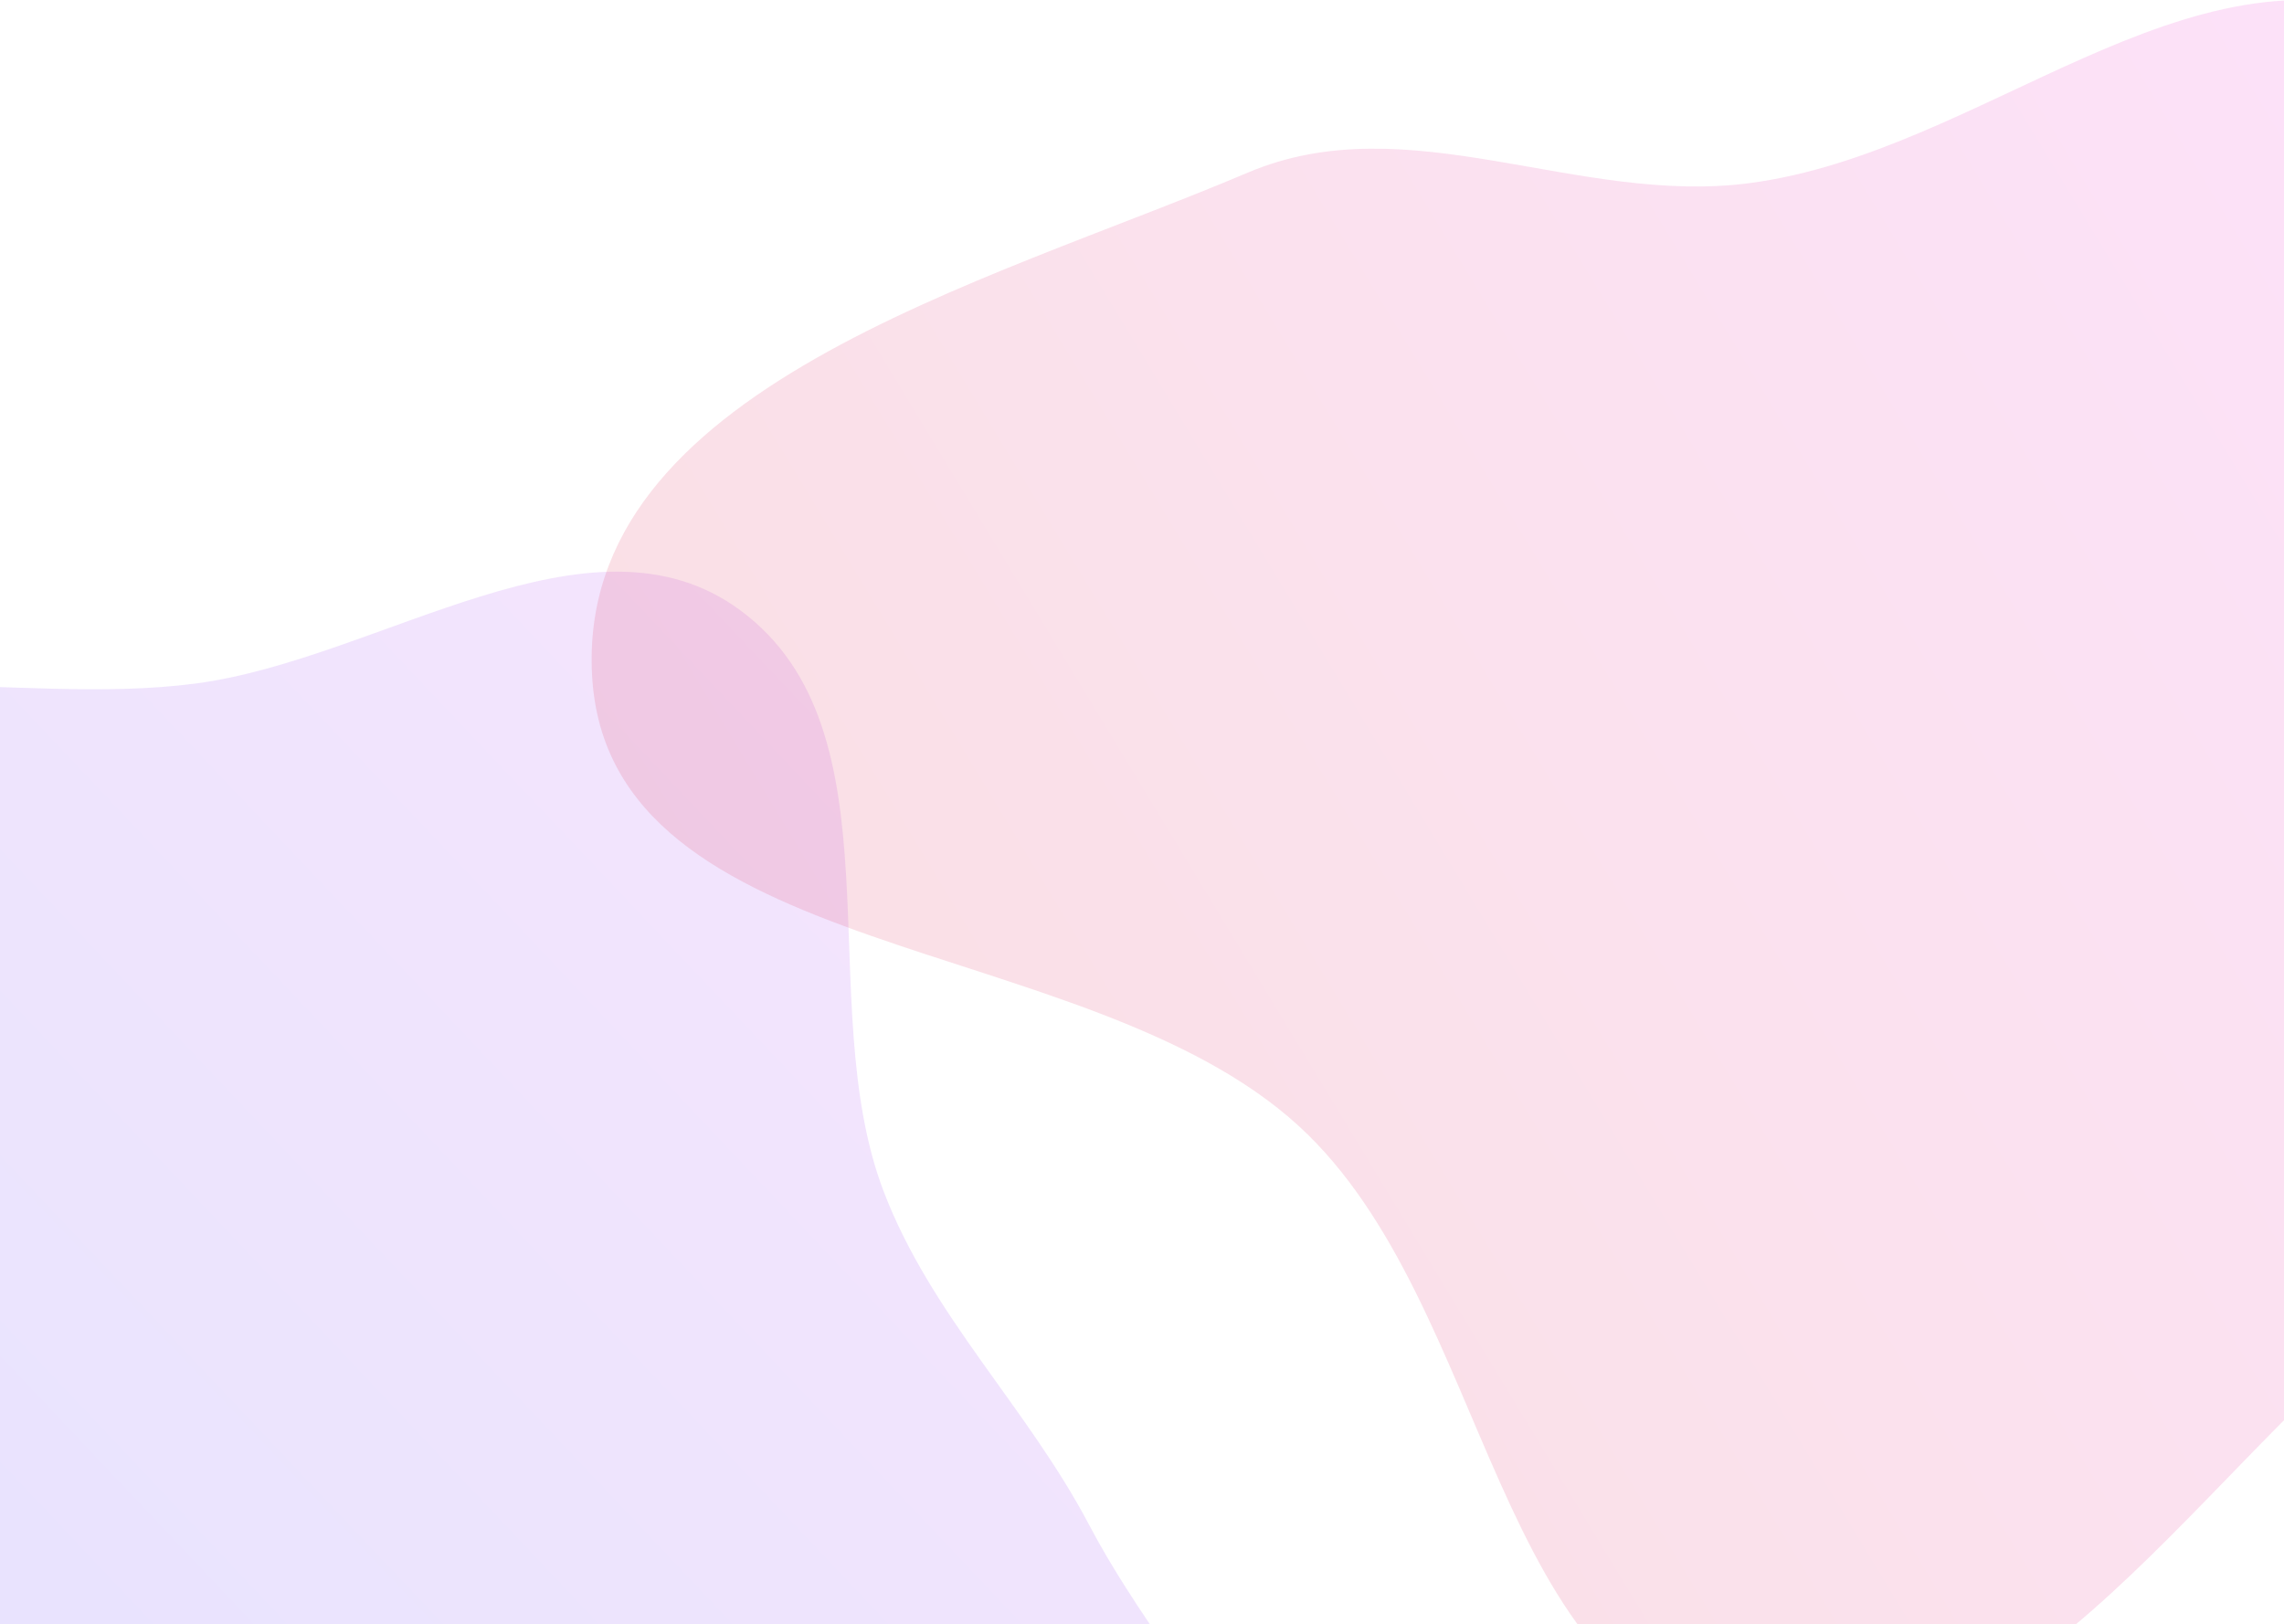
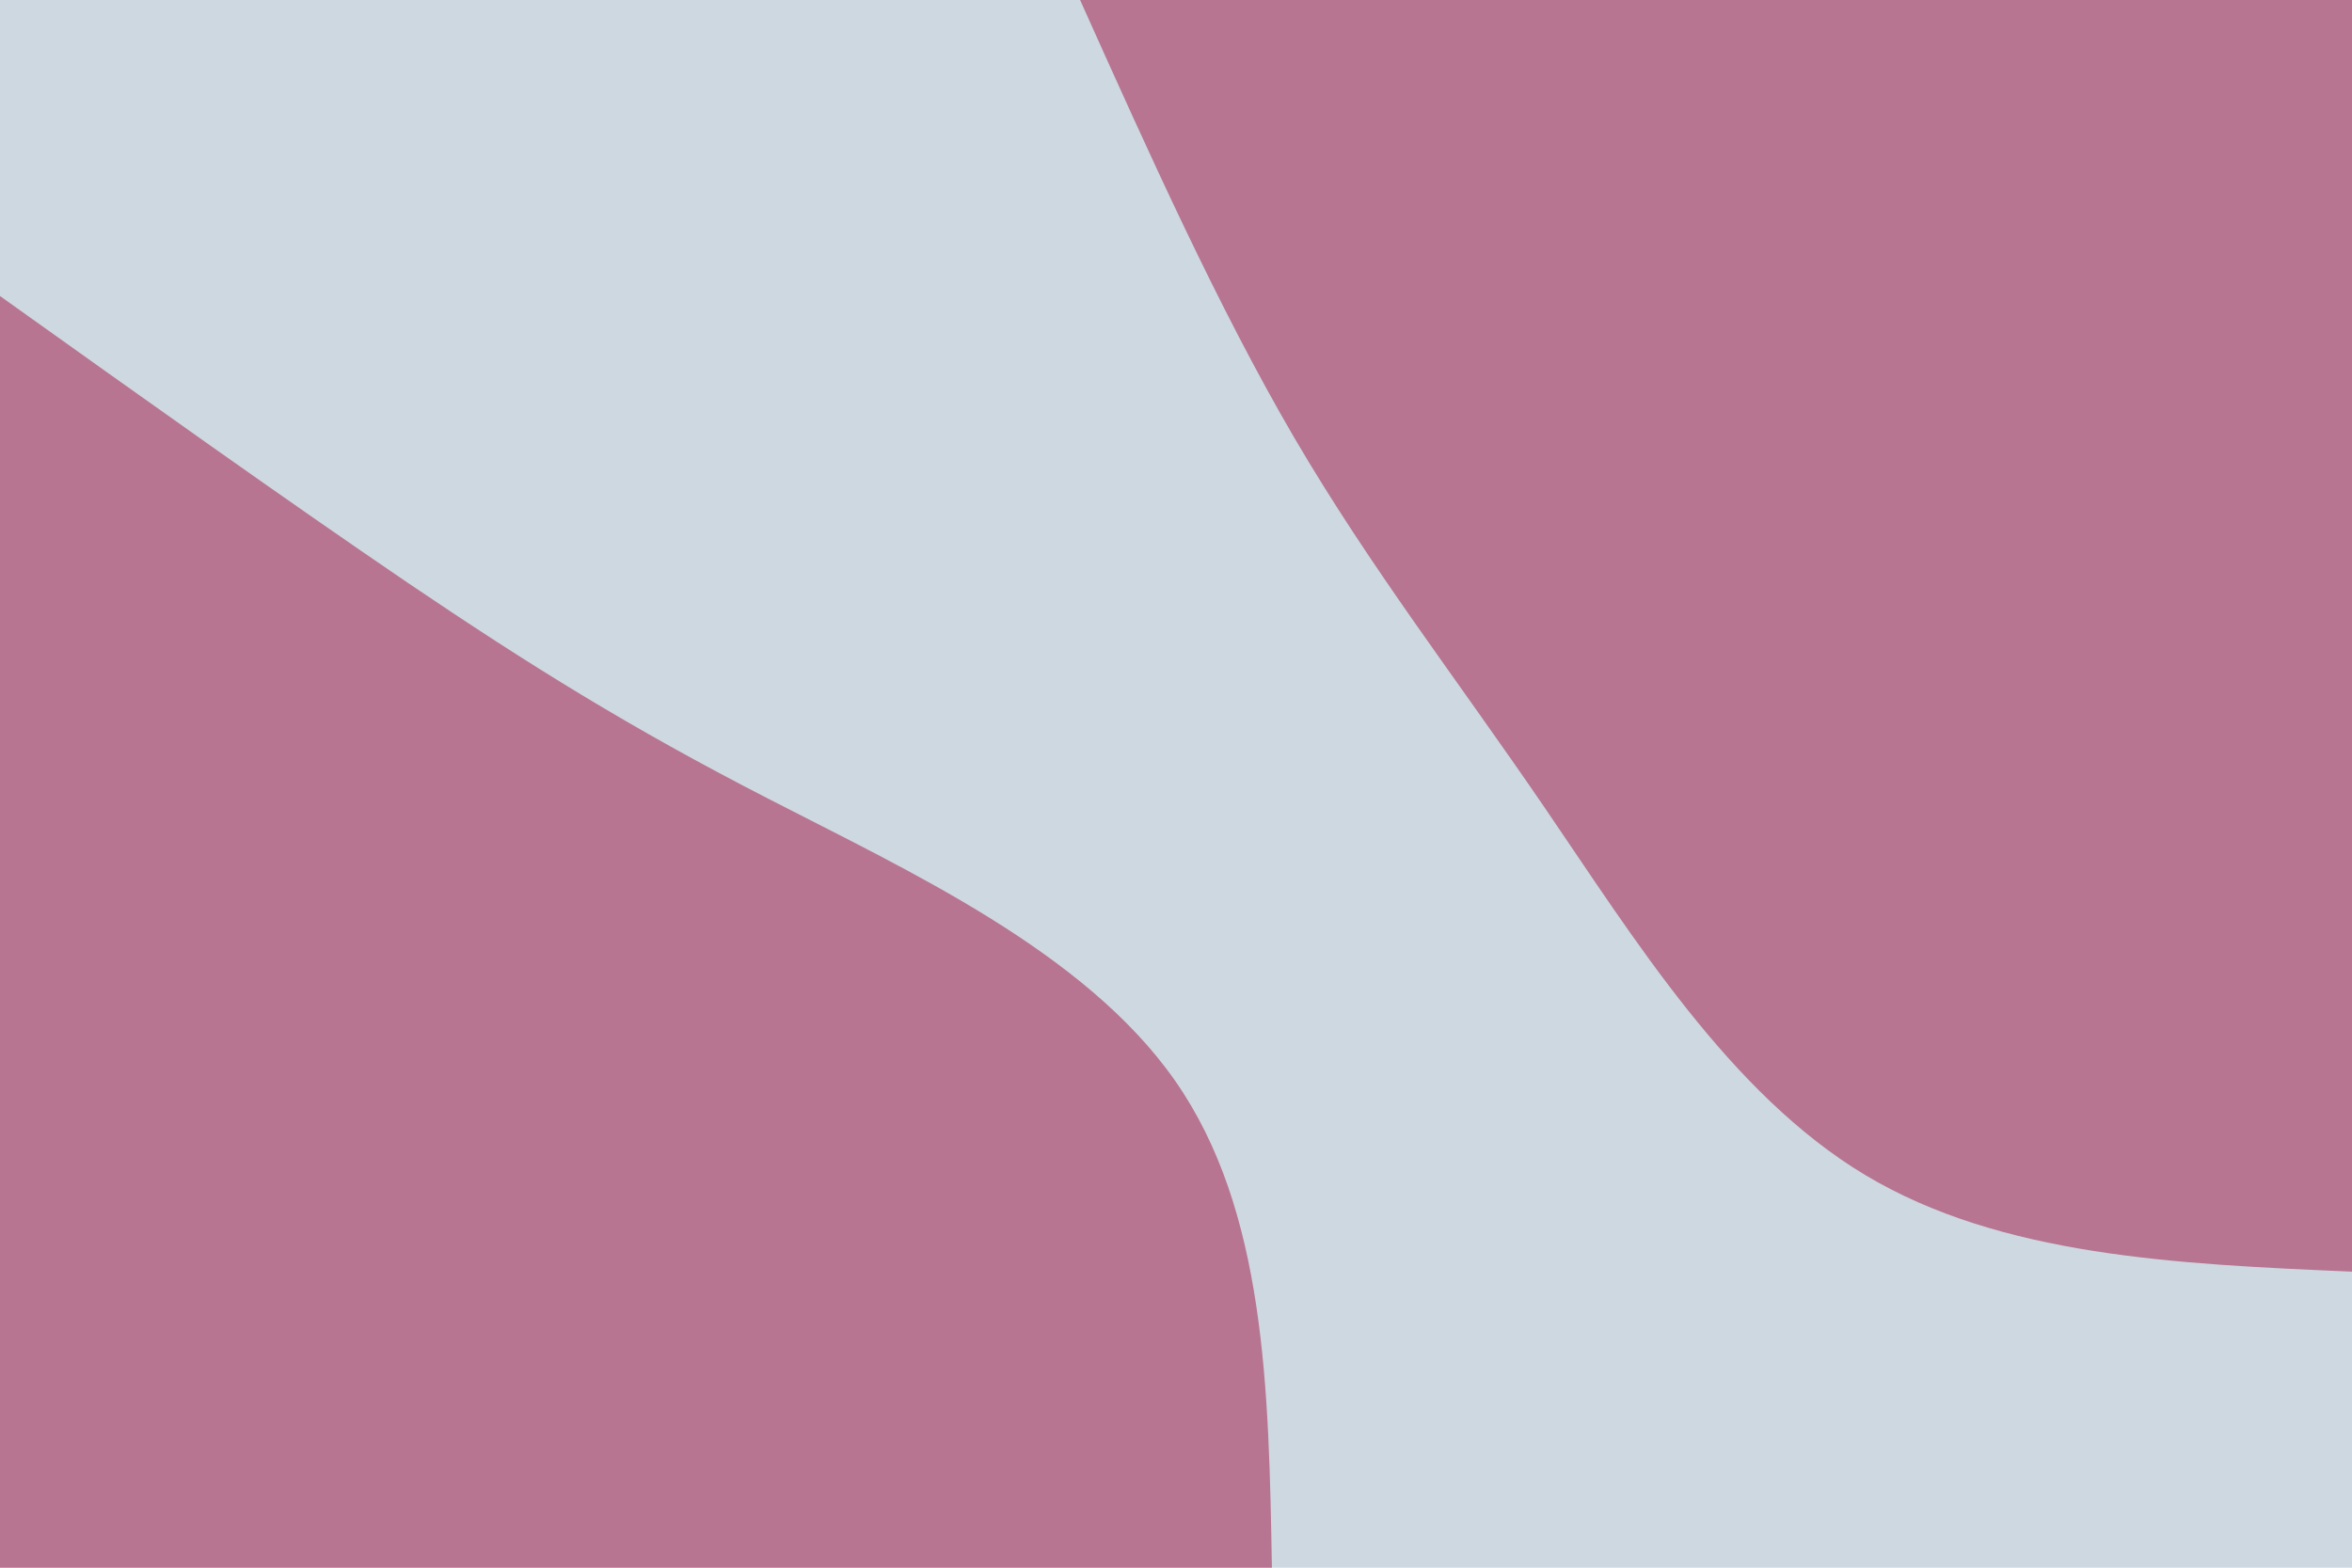
- <svg xmlns="http://www.w3.org/2000/svg" width="1440" height="1024" fill="none">
-   <path fill="url(#a)" fill-rule="evenodd" d="M-217.58 475.75c91.82-72.02 225.52-29.38 341.2-44.74C240 415.56 372.33 315.14 466.77 384.9c102.9 76.02 44.74 246.76 90.31 366.31 29.83 78.24 90.48 136.14 129.48 210.23 57.92 109.99 169.67 208.23 155.9 331.77-13.52 121.26-103.42 264.33-224.23 281.37-141.96 20.03-232.72-220.96-374.06-196.99-151.7 25.73-172.68 330.24-325.85 315.72-128.6-12.2-110.9-230.73-128.15-358.76-12.16-90.14 65.87-176.25 44.1-264.57-26.42-107.2-167.12-163.46-176.72-273.45-10.15-116.29 33.01-248.75 124.87-320.79Z" clip-rule="evenodd" style="opacity:.154" />
-   <path fill="url(#b)" fill-rule="evenodd" d="M1103.43 115.43c146.42-19.45 275.33-155.84 413.5-103.59 188.09 71.13 409 212.64 407.06 413.88-1.94 201.25-259.28 278.6-414.96 405.96-130 106.35-240.24 294.39-405.6 265.3-163.7-28.8-161.93-274.12-284.34-386.66-134.95-124.06-436-101.46-445.82-284.6-9.68-180.38 247.41-246.3 413.54-316.9 101.01-42.93 207.83 21.06 316.62 6.61Z" clip-rule="evenodd" style="opacity:.154" />
+ <svg xmlns="http://www.w3.org/2000/svg" id="visual" viewBox="0 0 900 600" width="900" height="600" version="1.1">
+   <rect x="0" y="0" width="900" height="600" fill="#ced8e0" />
  <defs>
-     <linearGradient id="b" x1="373" x2="1995.44" y1="1100" y2="118.03" gradientUnits="userSpaceOnUse">
-       <stop stop-color="#D83333" />
-       <stop offset="1" stop-color="#F041FF" />
-     </linearGradient>
-     <linearGradient id="a" x1="107.37" x2="1130.66" y1="1993.35" y2="1026.31" gradientUnits="userSpaceOnUse">
-       <stop stop-color="#3245FF" />
-       <stop offset="1" stop-color="#BC52EE" />
+     <linearGradient id="grad1_0" x1="33.3%" y1="0%" x2="100%" y2="100%">
+       <stop offset="20%" stop-color="#ced8e0" stop-opacity="1" />
+       <stop offset="80%" stop-color="#ced8e0" stop-opacity="1" />
    </linearGradient>
  </defs>
+   <defs>
+     <linearGradient id="grad2_0" x1="0%" y1="0%" x2="66.7%" y2="100%">
+       <stop offset="20%" stop-color="#ced8e0" stop-opacity="1" />
+       <stop offset="80%" stop-color="#ced8e0" stop-opacity="1" />
+     </linearGradient>
+   </defs>
+   <g transform="translate(900, 0)">
+     <path d="M0 486.7C-67.2 483.8 -134.4 480.8 -186.3 449.7C-238.1 418.6 -274.7 359.2 -309 309C-343.3 258.8 -375.4 217.6 -404.7 167.6C-433.9 117.6 -460.3 58.8 -486.7 0L0 0Z" fill="#b77591" />
+   </g>
+   <g transform="translate(0, 600)">
+     <path d="M0 -486.7C54.8 -447.6 109.6 -408.5 156.1 -376.9C202.7 -345.4 241 -321.5 294.2 -294.2C347.3 -266.8 415.1 -235.9 449.7 -186.3C484.3 -136.7 485.5 -68.3 486.7 0L0 0Z" fill="#b77591" />
+   </g>
</svg>
